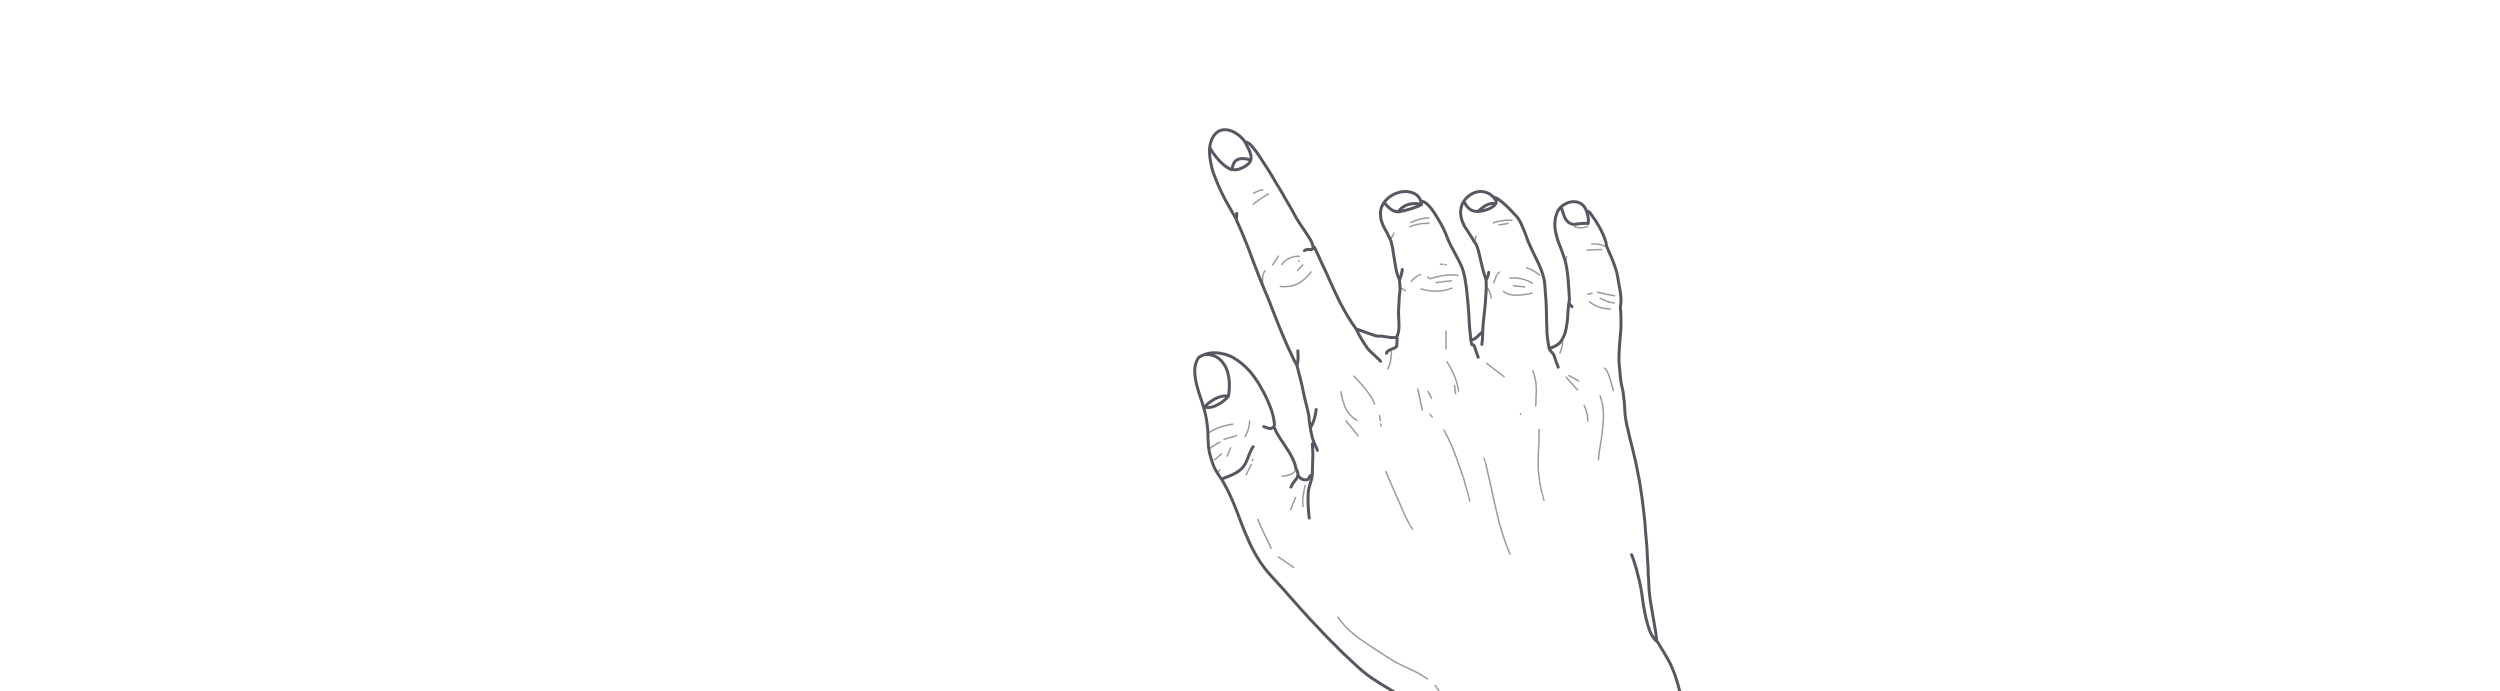
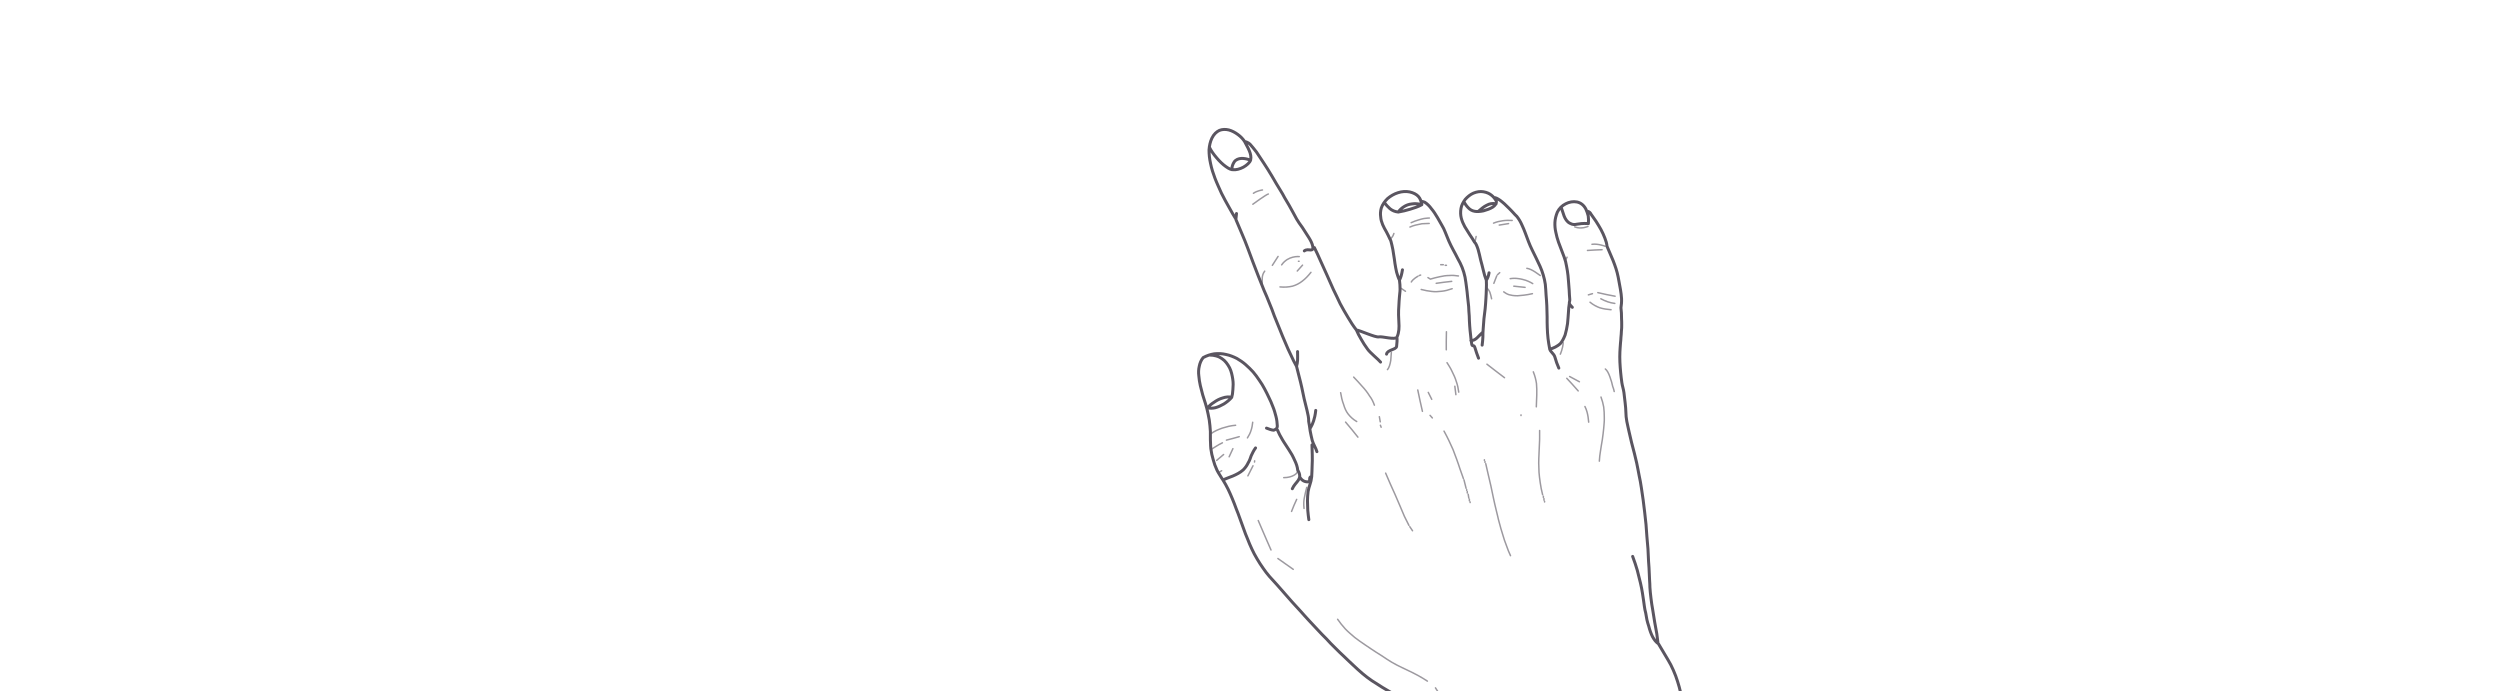
<svg xmlns="http://www.w3.org/2000/svg" viewBox="-400 -20 1666 460" data-side="right">
-   <path class="hand-creases" d="M552.3 125.2 C552.3 125.2 551.0 125.2 548.9 125.5 C547.8 125.7 546.5 125.9 545.0 126.4 C543.6 126.8 542.0 127.5 540.2 128.3 M552.3 128.8 C552.3 128.8 550.2 128.8 547.5 129.0 C544.9 129.4 541.7 130.1 539.5 131.1 M607.5 126.8 C605.3 126.7 603.3 126.7 601.3 127.0 C599.3 127.3 597.4 127.7 595.2 128.5 M605.1 128.9 L598.9 129.9 M583.6 137.5 L582.9 140.6 M441.4 106.5 C441.4 106.5 438.1 107.0 435.5 108.8 M669.3 144.0 C669.3 144.0 668.3 143.5 666.7 143.1 C665.2 142.7 662.9 142.4 660.7 142.6 M445.3 109.3 C444.7 109.4 442.1 111.1 439.7 112.7 C437.3 114.5 435.1 116.1 435.1 116.1 M667.4 146.3 L662.6 146.4 L657.7 146.7 M644.1 151.1 L643.1 153.1 M561.6 156.1 L559.9 156.1 M563.8 156.5 L562.9 156.5 M626.0 163.3 C626.0 163.3 624.7 162.3 622.8 161.0 C621.0 159.9 618.8 158.7 617.2 158.6 M546.6 163.0 L545.7 163.3 M571.7 163.6 C569.7 163.2 567.7 163.1 565.6 163.3 C563.6 163.3 561.4 163.6 559.4 164.1 C557.3 164.5 555.2 165.1 553.1 165.7 M544.8 163.8 C544.8 163.8 541.7 165.5 540.5 167.6 M599.2 161.4 L597.8 162.8 M567.2 167.1 L562.0 167.7 L557.0 168.4 M551.5 164.7 L553.1 165.7 M597.3 163.6 L595.4 168.4 M621.1 168.7 C621.1 168.7 619.3 167.5 616.5 166.5 C615.2 166.1 613.5 165.6 611.7 165.4 C609.9 165.1 608.1 165.1 606.2 165.4 M567.5 172.0 C565.0 173.0 562.7 173.6 560.4 173.8 C558.2 174.1 556.1 174.1 553.9 173.9 C551.6 173.7 549.4 173.2 547.0 172.6 M536.6 173.8 L533.7 171.9 M616.0 171.2 L608.5 170.4 M451.9 150.7 L448.1 156.6 M465.9 150.8 C465.9 150.8 464.0 150.6 461.7 151.2 C460.4 151.5 459.2 152.0 457.9 152.8 C456.5 153.6 455.4 154.7 454.3 156.3 M593.8 178.7 C593.4 177.0 593.1 175.6 592.7 174.5 C592.3 173.5 591.7 172.6 591.0 171.7 M676.0 177.1 L670.2 176.0 L664.5 174.7 M661.0 175.4 L658.2 176.1 M601.9 174.2 C602.9 174.9 603.9 175.6 605.4 176.0 C606.7 176.5 608.6 176.8 611.0 176.7 C612.3 176.7 613.6 176.6 615.3 176.4 C616.9 176.2 618.8 175.8 620.9 175.4 M465.8 153.9 L465.4 153.9 M468.1 156.5 L464.7 160.3 M666.5 178.8 C668.0 179.6 669.4 180.3 670.9 180.8 C672.4 181.3 674.0 181.7 675.7 181.9 M443.0 160.4 C440.8 163.3 441.5 166.5 441.4 169.1 M473.7 161.2 C471.9 163.5 470.0 165.5 468.1 167.0 C466.0 168.6 463.9 169.7 461.4 170.4 C458.9 171.0 456.2 171.2 453.2 170.9 M659.3 181.1 C661.5 182.9 663.6 184.0 665.8 184.7 C668.0 185.5 670.5 185.8 673.2 186.0 M563.7 200.6 L563.6 206.6 L563.7 212.6 M641.4 207.9 C641.1 211.8 639.5 215.4 639.5 215.4 M564.2 221.1 C565.2 222.8 566.5 224.6 567.5 226.8 C568.6 229.0 569.6 231.3 570.4 233.7 C571.1 235.9 571.7 238.3 572.0 240.7 M590.7 222.1 L596.5 226.6 L602.3 231.0 M669.3 225.3 C670.5 226.2 671.5 228.2 672.3 230.4 C673.1 232.7 673.7 235.1 674.2 236.9 C674.9 238.8 675.1 240.3 675.1 240.3 M621.5 227.1 C622.6 229.9 623.1 232.4 623.5 234.9 C623.8 237.4 623.9 239.9 623.7 242.4 C623.6 245.0 623.6 247.6 623.4 250.4 M645.5 230.3 L652.0 233.8 M643.7 231.4 L647.4 235.5 L651.2 239.8 M502.3 230.7 C504.2 232.7 506.1 234.7 507.9 236.8 C509.7 238.8 511.4 241.0 512.8 243.3 C514.3 245.1 515.3 247.1 516.0 249.3 M569.3 236.8 L570.0 242.3 M544.8 239.2 L546.3 246.3 L547.9 253.3 M493.6 241.1 C494.0 243.6 494.6 246.4 495.6 249.0 C496.3 251.3 497.2 253.3 498.6 255.2 C500.1 257.1 501.9 258.8 504.3 260.1 M551.7 240.9 L554.0 245.4 M666.3 243.9 C667.1 246.0 667.7 248.3 668.1 250.5 C668.4 252.7 668.6 255.1 668.5 257.5 C668.6 259.9 668.3 262.4 668.1 264.7 C667.9 267.2 667.5 269.7 667.2 272.1 C666.8 274.6 666.4 277.0 666.0 279.4 C665.7 281.8 665.3 284.1 665.2 286.4 M655.7 250.2 C656.9 252.5 657.5 255.1 657.8 257.1 C658.1 259.1 658.2 260.6 658.2 260.6 M432.8 260.6 C432.7 262.4 432.4 264.2 431.9 265.9 C431.4 267.7 430.7 269.3 429.7 271.0 M613.3 255.7 L613.3 256.2 M552.9 256.1 L554.4 257.8 M421.5 262.7 C420.0 262.9 418.5 263.1 417.0 263.5 C415.5 263.9 414.1 264.3 412.8 264.8 C410.0 265.8 407.5 267.0 405.7 268.3 M519.3 256.9 L519.9 260.4 M497.0 260.5 L501.1 265.5 L505.1 270.5 M520.0 262.6 L520.5 263.9 M424.1 270.3 L419.9 271.6 L415.7 272.8 M625.6 266.1 C625.6 267.7 625.6 269.0 625.6 270.5 C625.6 271.8 625.6 273.2 625.5 274.4 C625.4 276.9 625.4 279.2 625.2 281.4 C625.1 283.6 625.0 285.6 625.0 287.7 C625.0 289.8 625.1 291.7 625.2 293.9 C625.4 296.0 625.6 298.3 626.0 300.7 C626.4 303.2 626.9 305.8 627.6 308.7 M562.2 266.5 C563.3 268.5 564.4 270.6 565.4 272.7 C566.3 274.6 567.3 276.7 568.2 278.8 C568.9 280.9 569.8 283.1 570.6 285.2 C571.4 287.3 572.0 289.4 572.8 291.5 C573.6 293.7 574.2 295.9 575.0 298.0 M413.0 274.6 C411.4 275.4 410.0 276.3 408.8 277.0 C407.6 277.9 406.5 278.6 405.4 279.4 M420.1 278.4 L417.8 283.9 M414.1 282.4 L409.5 286.3 M589.0 285.5 L589.0 285.9 M589.4 286.7 L589.4 287.3 M434.8 286.2 L434.7 287.0 M589.9 288.1 C590.4 290.3 591.0 292.7 591.5 295.1 C592.1 297.6 592.6 300.1 593.3 302.8 C593.8 305.4 594.4 308.1 595.0 310.8 C595.2 312.2 595.6 313.5 595.9 314.9 C596.2 316.3 596.5 317.7 596.9 319.1 C597.2 320.4 597.5 321.8 597.8 323.1 C598.2 324.6 598.5 325.8 598.8 327.2 C599.6 329.9 600.3 332.6 601.1 335.1 C601.9 337.7 602.7 340.2 603.6 342.5 C604.5 344.9 605.3 347.1 606.3 349.2 M433.8 289.6 L430.5 296.4 M413.0 293.3 L410.9 294.6 M575.4 298.8 L576.9 304.5 M523.5 294.3 L526.6 301.5 L529.7 308.6 L532.9 315.8 L536.0 323.0 L539.0 329.0 M577.2 305.3 L577.2 305.8 M577.7 306.6 L577.7 307.5 M578.2 308.4 L578.6 310.9 M579.1 311.8 L579.1 312.7 M579.5 313.5 L579.5 313.9 M628.1 309.7 L628.1 310.5 M628.5 311.3 L628.5 312.3 M438.1 326.2 L441.0 332.6 L444.0 338.9 L447.1 345.4 M628.9 313.1 L628.9 313.5 M539.5 329.9 L541.3 332.6 M451.8 351.1 L457.0 354.6 L462.1 358.1 M491.7 391.3 C493.1 393.6 494.9 395.6 496.7 397.7 C498.6 399.6 500.8 401.5 503.0 403.3 C505.1 405.1 507.5 406.7 509.9 408.3 C512.3 410.0 514.7 411.6 517.1 413.1 C519.5 414.6 521.9 416.2 524.2 417.7 C526.3 419.1 528.5 420.4 530.7 421.6 C533.0 422.8 535.4 423.9 537.7 425.0 C540.1 426.1 542.4 427.2 544.7 428.4 C546.9 429.6 549.1 430.9 551.2 432.4 M556.5 436.8 L560.6 443.2 L564.6 449.7 L568.7 456.1 M527.3 214.4 C527.2 215.2 527.1 217.4 526.8 219.6 C526.4 222.0 525.8 224.4 524.7 225.7 M469.7 303.5 C469.1 306.4 468.7 308.4 468.4 310.5 C468.0 312.6 468.0 314.7 468.4 317.5 M463.3 311.6 L461.6 315.7 L460.1 319.7 M463.5 292.1 C463.7 293.2 462.9 294.5 461.3 295.5 C459.7 296.4 457.3 297.2 454.4 297.2 M528.9 135.5 C528.1 137.9 527.3 137.9 526.5 139.4 M658.0 130.8 C658.0 130.8 656.9 131.3 655.3 131.6 C653.6 131.9 651.5 132.0 649.3 131.1" fill="none" stroke="#5a5560" stroke-opacity="0.6" stroke-width="1" stroke-linecap="round" stroke-linejoin="round" />
-   <path class="hand-lines" d="M547.3 116.3 C545.1 117.6 542.4 118.5 539.7 119.3 C537.0 120.1 534.3 120.8 531.8 121.2 C532.6 119.9 533.8 118.7 535.4 117.7 C536.9 116.7 538.7 116.1 540.8 115.8 C542.7 115.6 545.0 115.6 547.3 116.3 C547.0 114.1 546.3 112.3 545.0 110.8 C543.8 109.5 541.9 108.4 539.3 107.9 C536.8 107.4 534.1 107.6 531.6 108.4 C529.0 109.2 526.7 110.5 524.7 112.3 C522.8 114.1 521.2 116.2 520.5 118.5 C519.9 120.6 519.8 122.6 520.1 124.5 C520.2 126.2 520.7 127.9 521.4 129.6 C522.1 131.2 523.0 132.8 523.9 134.4 C524.7 136.0 525.6 137.6 526.3 139.2 C526.6 139.6 527.2 141.4 527.6 143.3 C528.1 145.2 528.4 147.2 528.6 149.3 C529.0 151.2 529.3 153.3 529.6 155.3 C529.9 157.3 530.3 159.3 530.7 161.2 C531.2 163.1 531.8 164.8 532.6 166.4 C533.5 164.4 534.0 163.0 534.5 159.6 M585.1 218.1 C584.2 215.9 583.4 213.5 582.7 211.2 C582.0 208.7 581.1 210.9 580.6 209.0 C580.3 206.9 579.9 204.9 579.8 202.8 C579.5 200.8 579.4 198.7 579.2 196.6 C579.1 194.5 578.9 192.4 578.9 190.2 C578.7 188.1 578.6 186.0 578.4 183.8 C578.3 181.7 578.0 179.6 577.8 177.5 C577.6 175.3 577.4 173.2 577.1 171.1 C576.8 169.1 576.5 166.8 576.0 164.4 C575.6 162.1 575.0 160.0 574.2 158.0 C573.3 156.0 572.4 154.0 571.3 152.1 C570.3 150.1 569.2 148.2 568.2 146.2 C567.1 144.3 566.1 142.4 565.3 140.4 C564.3 138.1 563.6 136.1 562.9 134.5 C562.3 132.9 561.5 131.5 560.7 130.0 C559.9 128.5 559.0 127.1 557.8 125.0 C557.1 123.8 556.5 122.8 555.8 121.8 C555.2 120.8 554.4 119.9 553.8 119.0 C552.4 117.2 550.9 115.7 549.3 114.7 C548.6 114.3 546.8 114.0 546.8 114.0 M597.0 113.8 C596.1 112.3 595.1 111.0 593.7 110.0 C592.4 109.0 590.8 108.2 588.6 107.8 C586.3 107.3 584.0 107.8 581.8 108.7 C579.8 109.6 577.9 111.1 576.4 112.9 C574.9 114.7 573.9 116.8 573.6 118.9 C573.2 121.2 573.3 123.2 573.8 125.3 C574.2 127.2 575.1 129.0 576.0 130.9 C577.1 132.7 578.3 134.4 579.4 136.1 C580.6 137.9 581.6 139.6 582.6 141.4 C583.3 141.7 584.2 143.8 584.9 146.0 C585.5 148.2 586.1 150.6 586.6 153.0 C587.2 155.3 587.7 157.7 588.3 160.0 C588.9 162.3 589.6 164.4 590.3 166.4 C591.1 165.1 591.8 163.9 592.1 161.5 M522.5 115.1 C523.6 116.4 524.8 117.8 526.3 119.0 C527.7 120.2 529.5 121.0 531.8 121.2 M469.3 147.0 C470.7 145.9 472.3 146.3 473.5 146.3 C474.6 146.3 475.3 146.0 474.9 143.9 C474.6 142.3 473.7 140.3 472.3 138.2 C470.9 136.0 469.4 133.6 467.9 131.5 C466.4 129.4 465.1 127.3 464.2 125.8 C463.3 124.3 462.5 122.9 461.7 121.3 C460.9 119.8 460.0 118.3 459.1 116.7 C458.2 115.1 457.2 113.5 456.2 111.8 C455.4 110.1 454.4 108.5 453.4 106.9 C452.5 105.2 451.5 103.8 450.6 102.3 C449.7 100.7 448.8 99.1 447.8 97.5 C446.0 94.4 444.1 91.4 442.3 88.8 C440.6 86.0 438.8 83.5 437.4 81.4 C435.9 79.4 434.5 77.7 433.3 76.4 C431.7 74.7 429.6 74.5 429.6 74.5 C428.5 72.8 427.0 71.2 425.1 69.8 C423.3 68.5 421.3 67.3 419.1 66.8 C417.0 66.3 414.8 66.3 412.8 67.1 C410.9 68.0 409.1 69.6 407.8 72.3 C406.7 74.6 406.1 77.3 406.0 80.0 C406.0 82.9 406.3 85.9 407.0 89.0 C407.3 90.7 407.7 92.3 408.2 94.1 C408.8 95.7 409.4 97.3 410.0 98.9 C410.7 100.6 411.3 102.3 412.1 104.0 C412.8 105.6 413.6 107.2 414.3 108.8 C415.9 112.0 417.5 115.1 419.2 117.9 C420.8 120.8 422.5 123.7 423.9 126.0 L424.2 122.2 M638.4 224.7 C637.4 222.3 636.5 219.9 635.8 217.4 C635.1 215.0 632.7 214.1 632.3 211.8 C631.9 209.5 631.5 207.3 631.2 205.0 C630.9 202.6 630.8 200.3 630.8 197.9 C630.7 195.5 630.6 193.1 630.6 190.7 C630.5 188.2 630.5 185.8 630.4 183.4 C630.4 181.0 630.1 178.6 629.9 176.3 C629.8 173.9 629.6 171.5 629.4 169.2 C629.2 167.0 628.7 164.9 628.1 162.9 C627.6 161.0 626.8 159.1 626.0 157.3 C625.2 155.4 624.3 153.6 623.4 151.8 C622.5 149.9 621.6 148.1 620.8 146.3 C619.9 144.5 619.1 142.6 618.3 140.8 C617.6 139.0 617.0 137.1 616.3 135.3 C615.5 133.5 614.9 131.6 614.0 129.8 C613.1 127.7 611.9 125.7 610.6 124.1 C609.8 123.4 609.0 122.5 608.1 121.5 C607.2 120.6 606.3 119.5 605.3 118.6 C604.4 117.6 603.3 116.6 602.3 115.8 C601.4 115.0 600.4 114.1 599.5 113.5 C597.8 112.2 596.4 111.4 595.6 111.8 M575.6 114.5 C576.3 115.8 577.2 117.2 578.3 118.3 C579.4 119.5 580.8 120.4 582.6 120.7 C584.1 121.1 586.3 120.9 588.5 120.4 C590.7 119.9 593.0 119.0 594.6 117.9 C596.3 116.8 597.4 115.4 597.0 113.8 M640.3 117.9 C641.0 119.6 641.5 121.7 642.3 123.8 C643.0 125.8 644.2 127.7 646.1 128.7 C648.1 129.8 649.3 129.6 650.8 129.3 C652.4 129.1 654.4 128.7 658.4 128.9 C658.6 127.2 658.5 125.5 658.2 123.9 C657.9 122.3 657.3 120.8 656.7 119.3 C655.3 116.6 653.2 115.1 650.8 114.6 C648.3 114.1 645.6 114.5 643.3 115.8 C641.0 116.9 638.9 118.8 637.8 121.3 C636.9 123.6 636.3 125.8 636.2 128.0 C636.0 130.3 636.2 132.5 636.7 134.7 C637.1 136.8 637.8 139.1 638.5 141.3 C639.4 143.4 640.2 145.6 641.0 147.8 C641.8 149.9 642.5 152.1 643.1 154.0 C643.6 156.0 644.0 158.1 644.3 160.2 C644.6 162.3 644.9 164.4 645.0 166.6 C645.2 168.7 645.3 170.9 645.5 172.9 C645.6 175.0 645.7 177.2 645.9 179.2 C645.9 181.3 644.4 181.3 647.6 184.4 M596.8 115.7 C594.3 115.3 592.4 115.7 590.6 116.7 C588.7 117.6 587.0 119.2 585.0 120.8 M429.6 74.5 C430.4 76.3 431.7 78.3 432.6 80.5 C433.5 82.6 434.1 84.7 433.5 86.7 C433.1 88.4 431.1 90.2 428.7 91.4 C426.4 92.7 423.8 93.4 422.0 93.1 C420.0 92.8 422.4 87.7 423.6 87.0 C425.2 85.8 426.9 85.6 428.7 85.7 C430.4 85.8 432.0 86.2 433.5 86.7 M406.1 78.1 C407.3 80.6 409.1 83.0 410.9 85.2 C412.9 87.6 415.1 89.7 417.1 91.1 C419.1 92.5 420.9 93.3 422.0 93.1 M657.2 120.5 C659.2 121.0 659.7 122.0 660.0 122.4 C661.1 124.0 662.3 125.7 663.5 127.4 C664.5 129.2 665.7 131.0 666.7 132.9 C667.6 134.8 668.6 136.7 669.2 138.6 C670.0 140.4 670.5 142.3 670.6 144.0 C671.7 146.4 672.7 148.7 673.5 150.7 C674.4 152.7 675.1 154.5 675.7 156.3 C676.4 158.1 676.9 159.8 677.4 161.6 C677.8 163.4 678.2 165.3 678.5 167.4 C678.8 169.1 679.2 171.0 679.5 172.9 C679.8 174.7 680.1 176.7 680.2 178.7 C680.3 180.9 680.1 183.0 679.8 184.8 C680.1 186.9 680.2 189.4 680.2 192.1 C680.3 193.4 680.2 194.8 680.2 196.2 C680.2 197.5 680.2 198.9 680.1 200.3 C679.9 201.7 679.9 203.0 679.7 204.4 C679.7 205.6 679.6 206.9 679.4 208.0 C679.3 210.4 679.0 212.5 679.0 214.0 C678.9 216.3 678.9 218.5 678.9 220.8 C679.1 223.1 679.2 225.4 679.5 227.7 C679.6 229.9 679.9 232.1 680.2 234.4 C680.5 236.6 681.2 238.7 681.6 241.0 C681.9 243.4 682.1 245.6 682.4 247.8 C682.6 250.0 682.8 252.1 682.8 254.2 C682.9 255.9 683.1 257.9 683.5 260.0 C683.9 262.2 684.3 264.5 685.0 266.9 C685.5 269.3 686.0 271.8 686.7 274.2 C687.3 276.7 688.0 279.1 688.5 281.4 C689.0 283.6 689.5 285.8 690.0 287.7 C690.3 289.0 690.6 290.4 690.8 291.7 C691.1 293.1 691.4 294.6 691.6 295.9 C692.2 298.6 692.7 301.3 693.1 304.0 C693.5 306.8 693.9 309.5 694.3 312.2 C694.6 314.9 695.0 317.6 695.3 320.3 C695.6 323.0 695.9 325.7 696.2 328.4 C696.3 331.1 696.6 333.9 696.8 336.6 C697.1 339.3 697.3 342.0 697.5 344.7 C697.6 347.5 697.8 350.2 697.9 352.9 C698.0 354.3 698.1 355.7 698.2 357.1 C698.3 358.5 698.3 360.0 698.3 361.4 C698.4 362.8 698.5 364.2 698.6 365.7 C698.7 367.2 698.8 368.7 698.8 370.1 C698.8 372.3 699.1 374.7 699.4 377.3 C699.7 379.9 700.1 382.6 700.6 385.3 C701.1 388.0 701.6 390.7 702.0 393.3 C702.5 396.1 702.9 398.6 703.3 401.0 C703.6 403.3 703.9 405.5 704.1 407.4 C702.8 406.5 701.7 405.0 700.6 403.0 C699.5 401.0 698.7 398.6 697.9 395.8 C697.5 394.5 697.2 393.1 696.8 391.6 C696.5 390.2 696.3 388.7 695.9 387.2 C695.6 385.6 695.3 384.2 695.1 382.7 C694.9 381.3 694.7 379.8 694.5 378.4 C694.3 377.3 694.1 375.7 693.8 373.8 C693.5 371.9 693.1 369.8 692.5 367.3 C691.9 364.8 691.2 361.9 690.4 358.9 C690.0 357.4 689.5 356.0 689.0 354.4 C688.5 352.9 688.0 351.3 687.3 349.6 M423.9 126.5 C425.3 129.5 426.6 132.5 427.9 135.6 C429.2 138.7 430.4 141.8 431.7 144.9 C432.9 148.1 434.1 151.3 435.2 154.3 C436.4 157.5 437.7 160.7 438.9 163.9 C440.1 167.0 441.5 170.3 442.7 173.3 C443.9 175.9 445.0 178.6 446.1 181.4 C447.2 184.2 448.4 187.2 449.5 190.2 C450.7 193.1 451.9 196.2 453.1 199.2 C454.4 202.2 455.6 205.1 456.8 208.0 C458.1 210.9 459.3 213.6 460.6 216.2 C461.7 218.8 463.0 221.4 464.3 223.6 C464.7 222.3 464.9 221.1 465.0 219.6 C465.0 218.1 465.1 216.3 464.9 213.8 M532.6 166.4 C532.8 168.4 532.9 170.5 533.0 172.5 C533.0 174.5 532.7 175.3 532.5 177.3 C532.4 179.3 532.3 181.3 532.2 183.3 C532.0 185.3 532.0 187.3 532.0 189.5 C532.0 190.9 532.1 192.5 532.2 194.2 C532.3 195.9 532.4 197.7 532.2 199.4 C532.0 201.0 531.7 202.7 530.9 204.2 C529.8 206.3 520.9 203.5 519.0 204.0 C516.9 204.6 506.2 199.6 503.9 199.4 C504.7 201.3 505.8 203.5 507.1 205.6 C508.3 207.7 509.8 209.9 511.3 212.1 C512.9 214.3 518.8 219.1 520.0 220.8 M590.3 166.4 C590.5 168.5 590.4 170.6 590.4 172.4 C590.3 174.5 590.3 176.6 590.0 178.8 C589.9 181.0 589.8 183.1 589.5 185.4 C589.3 187.6 589.1 189.8 588.8 192.0 C588.5 194.3 588.3 196.5 588.2 198.7 C588.1 200.6 588.0 202.3 588.0 204.0 C588.0 205.7 587.8 207.4 587.5 209.5 M475.9 144.7 C477.3 147.5 478.6 150.3 479.9 153.4 C481.4 156.4 482.8 159.6 484.3 162.8 C485.7 166.0 487.1 169.2 488.6 172.4 C490.1 175.6 491.7 178.8 493.2 182.0 C494.8 185.1 496.6 188.1 498.3 191.1 C500.1 194.0 501.9 196.8 503.9 199.4 M645.5 182.0 C645.2 183.6 645.1 185.5 644.9 187.9 C644.8 190.2 644.6 192.7 644.3 195.2 C643.9 197.8 643.5 200.3 642.7 202.7 C641.8 204.9 640.8 206.9 639.4 208.5 C637.8 210.0 634.7 211.8 632.3 212.1 M587.9 201.1 C585.1 203.4 583.2 206.7 580.0 206.4 M530.9 204.2 C531.1 205.8 531.0 207.9 530.8 210.3 C530.5 212.6 524.5 212.5 524.0 215.4 M442.2 264.3 C443.7 264.9 445.4 265.6 446.9 265.6 C447.8 265.1 449.3 264.9 449.3 262.7 C449.1 260.8 448.8 258.6 448.2 256.3 C447.6 254.1 446.9 251.9 445.9 249.7 C445.1 247.6 444.1 245.6 443.3 243.8 C442.3 241.9 441.4 240.0 440.2 238.1 C439.2 236.1 437.9 234.1 436.6 232.3 C435.3 230.4 433.9 228.6 432.4 226.9 C430.9 225.2 429.1 223.6 427.3 222.1 C425.5 220.6 423.4 219.2 421.4 218.1 C419.1 216.9 416.6 216.0 414.0 215.6 C411.5 215.0 408.8 215.0 406.3 215.3 C403.8 215.7 401.4 216.6 399.0 218.0 M403.0 216.2 C404.8 216.1 406.3 216.3 407.7 216.7 C409.2 217.1 410.4 217.7 411.5 218.4 C413.7 219.8 415.3 222.0 416.7 224.4 C417.9 226.8 418.5 229.3 418.9 231.8 C419.3 234.3 419.3 236.7 419.2 238.9 C419.1 241.0 418.9 242.9 418.6 244.1 M399.0 218.0 C397.7 219.7 396.9 221.7 396.5 223.7 C396.1 225.7 396.1 227.9 396.3 230.1 C396.6 232.4 397.0 234.6 397.5 236.6 C398.0 238.7 398.7 240.8 399.3 242.8 C399.9 244.7 400.6 246.7 401.2 248.5 C401.9 250.6 402.6 253.1 403.2 255.6 C403.8 258.1 404.2 260.7 404.5 263.3 C404.9 265.8 405.0 268.4 405.0 270.8 C405.0 272.1 405.0 273.5 405.2 274.8 C405.2 276.1 405.3 277.4 405.5 278.7 C405.8 281.2 406.5 283.7 407.2 286.0 C407.9 288.3 408.7 290.6 409.8 292.8 C410.4 293.9 411.1 295.0 411.8 296.1 C412.5 297.2 413.3 298.4 414.1 299.4 C415.9 298.4 418.2 297.7 420.5 296.7 C422.8 295.6 425.3 294.4 427.3 292.4 C428.9 290.8 429.9 289.2 430.5 287.7 C431.3 286.2 431.8 284.6 432.4 283.0 C433.1 281.3 433.8 279.6 435.1 277.7 M464.3 223.6 C464.9 226.0 465.5 228.4 466.1 230.6 C466.7 233.0 467.3 235.2 467.8 237.6 C468.3 240.1 468.9 242.6 469.4 245.2 C470.0 247.7 470.6 250.2 471.3 252.8 C471.9 255.3 472.5 257.9 472.4 260.0 C472.8 262.1 473.1 264.2 473.4 266.4 C473.9 268.6 474.2 270.8 474.9 272.8 C475.7 275.7 477.1 277.4 477.9 280.1 M418.6 244.1 C416.6 243.6 414.5 243.9 412.5 244.6 C410.5 245.3 408.6 246.3 406.8 247.6 C405.1 248.7 403.7 250.1 402.7 251.3 C404.2 251.7 406.0 251.6 407.8 251.2 C409.7 250.7 411.6 249.7 413.4 248.6 C415.4 247.3 417.1 245.8 418.6 244.1 M477.1 252.9 C476.8 255.9 476.2 258.1 475.7 259.7 C475.2 261.3 474.6 262.7 473.7 264.3 M449.5 265.5 C450.3 267.6 451.5 269.7 452.9 271.9 C453.6 273.0 454.3 274.0 455.1 275.2 C455.8 276.3 456.6 277.4 457.3 278.6 C458.1 279.6 458.8 280.8 459.5 282.0 C460.2 283.1 460.7 284.2 461.3 285.4 C462.4 287.6 463.3 289.9 463.5 292.1 M474.6 275.7 C474.7 278.0 474.8 280.3 474.9 282.6 C474.9 284.9 474.8 287.2 474.7 289.6 C474.7 292.0 474.5 294.3 474.5 296.7 C474.3 298.7 473.8 300.3 473.3 301.7 C472.9 303.3 472.3 304.8 472.0 306.6 C471.8 308.5 471.6 310.6 471.7 312.7 C471.7 314.8 471.7 317.0 471.9 319.1 C472.0 321.1 472.2 323.2 472.5 325.2 M463.5 292.1 C465.5 295.1 465.1 297.1 464.1 298.8 C463.0 300.5 461.2 302.1 460.3 304.6 M414.1 299.4 C415.3 301.4 416.4 303.4 417.5 305.5 C418.6 307.5 419.5 309.6 420.5 311.8 C421.5 314.0 422.4 316.1 423.3 318.4 C424.1 320.6 425.0 322.9 425.9 325.1 C426.7 327.4 427.6 329.6 428.5 331.9 C429.4 334.1 430.3 336.4 431.3 338.5 C432.2 340.7 433.2 342.8 434.3 345.0 C435.4 347.1 436.6 349.3 437.9 351.5 C439.2 353.7 440.6 355.7 442.0 357.6 C443.3 359.5 444.8 361.2 446.4 363.0 C448.1 364.8 449.7 366.7 451.4 368.5 C453.2 370.4 454.8 372.3 456.5 374.1 C458.2 376.0 459.8 378.0 461.6 379.9 C463.3 381.9 465.1 383.9 467.0 386.0 C468.9 388.0 470.8 390.1 472.6 392.2 C474.6 394.2 476.5 396.3 478.3 398.2 C480.3 400.3 482.2 402.4 484.1 404.3 C486.1 406.4 488.0 408.3 490.1 410.3 C491.9 412.3 494.0 414.2 495.9 416.1 C497.9 418.0 500.0 419.9 501.9 421.7 C504.0 423.7 506.0 425.5 508.0 427.2 C510.1 429.0 512.2 430.5 514.3 432.0 C516.6 433.5 518.9 435.0 521.2 436.4 C523.6 437.8 525.9 439.2 528.2 440.6 C530.5 442.0 532.8 443.5 535.0 445.1 C537.2 446.6 539.2 448.3 541.1 450.1 C543.0 451.8 544.8 453.8 546.3 455.9 C547.8 458.0 549.2 460.2 550.6 462.4 C552.0 464.6 553.3 466.9 554.6 469.1 C556.0 471.4 557.1 473.6 558.3 476.0 C559.5 478.3 560.6 480.7 561.8 483.1 C562.9 485.5 563.9 487.8 565.0 490.3 C565.9 492.7 566.9 495.0 567.9 497.4 C568.9 499.9 569.9 502.3 570.7 504.8 C571.7 507.2 572.6 509.7 573.4 512.1 C574.3 514.5 575.3 517.1 576.3 519.8 C577.2 522.5 578.2 525.2 579.1 527.7 C580.0 530.2 580.8 532.4 581.4 534.2 M474.0 296.7 C472.3 296.8 472.6 299.7 470.6 299.8 C468.5 299.9 466.5 299.2 464.9 296.6 M704.6 407.8 C706.0 410.2 707.4 412.4 708.7 414.6 C710.1 416.9 711.4 419.1 712.7 421.5 C713.8 423.9 714.9 426.3 715.9 429.0 C716.8 431.4 717.5 433.8 718.2 436.2 C718.8 438.7 719.5 441.0 720.0 443.5 C720.6 445.9 721.2 448.4 721.9 450.9 C722.5 453.3 723.2 455.8 724.0 458.2 C724.9 460.5 725.8 462.9 726.6 465.2 C727.6 467.6 728.6 469.8 729.6 472.2 C730.6 474.5 731.6 476.8 732.6 479.1 C733.7 481.5 734.8 483.7 735.9 486.0 C737.0 488.3 738.2 490.5 739.2 492.8 C740.3 495.0 741.5 497.2 742.6 499.5 C743.5 501.3 744.6 503.5 745.8 505.9 C746.4 507.2 747.1 508.4 747.7 509.7 C748.4 511.0 749.0 512.4 749.7 513.7 C750.3 515.0 751.0 516.3 751.6 517.8 C752.4 519.1 753.0 520.4 753.7 521.7 C755.0 524.3 756.2 526.7 757.2 528.8 C758.3 531.0 759.1 532.9 759.8 534.2" fill="none" stroke="#5a5560" stroke-width="2" stroke-linecap="round" stroke-linejoin="round" data-source="rows" />
+   <path class="hand-creases" d="M552.5 125.3 C552.5 125.3 551.1 125.3 549.0 125.6 C548.0 125.8 546.7 126.1 545.2 126.6 C543.8 127.0 542.1 127.6 540.4 128.4 M552.4 128.9 C552.4 128.9 550.3 129.0 547.6 129.1 C545.0 129.6 541.8 130.2 539.6 131.3 M607.7 126.9 C605.5 126.8 603.5 126.8 601.5 127.1 C599.4 127.4 597.5 127.8 595.3 128.7 M605.3 129.0 L599.1 130.0 M583.7 137.6 L583.0 140.8 M441.3 106.6 C441.3 106.6 437.9 107.0 435.3 108.8 M669.6 144.1 C669.6 144.1 668.6 143.6 667.0 143.3 C665.4 142.9 663.1 142.5 660.9 142.8 M445.2 109.3 C444.5 109.4 441.9 111.2 439.5 112.8 C437.1 114.5 434.9 116.1 434.9 116.1 M667.6 146.4 L662.8 146.6 L657.9 146.9 M644.3 151.4 L643.3 153.3 M561.8 156.4 L560.1 156.4 M563.9 156.8 L563.1 156.8 M626.4 163.6 C626.4 163.6 625.0 162.6 623.1 161.3 C621.3 160.1 619.1 159.0 617.5 158.8 M546.7 163.3 L545.8 163.6 M571.9 163.9 C569.9 163.6 567.9 163.4 565.8 163.6 C563.8 163.6 561.6 163.9 559.5 164.4 C557.4 164.8 555.3 165.4 553.2 166.0 M544.9 164.1 C544.9 164.1 541.7 165.8 540.5 167.9 M599.4 161.7 L597.9 163.1 M567.4 167.5 L562.2 168.1 L557.1 168.8 M551.6 165.0 L553.2 166.0 M597.4 163.9 L595.5 168.8 M621.4 169.0 C621.4 169.0 619.6 167.8 616.8 166.8 C615.4 166.4 613.8 165.9 612.0 165.7 C610.2 165.4 608.3 165.4 606.4 165.7 M567.7 172.4 C565.1 173.3 562.9 173.9 560.6 174.1 C558.4 174.4 556.2 174.5 554.0 174.2 C551.8 174.0 549.5 173.5 547.1 172.9 M536.6 174.1 L533.8 172.2 M616.3 171.5 L608.8 170.7 M451.7 150.9 L447.9 156.8 M465.8 151.0 C465.8 151.0 463.9 150.8 461.5 151.4 C460.3 151.7 459.0 152.2 457.7 153.0 C456.4 153.9 455.2 154.9 454.1 156.5 M594.0 179.1 C593.6 177.3 593.3 176.0 592.9 174.9 C592.5 173.8 591.9 173.0 591.1 172.1 M676.3 177.4 L670.6 176.3 L664.8 175.0 M661.2 175.7 L658.5 176.5 M602.1 174.5 C603.1 175.2 604.1 175.9 605.6 176.4 C607.0 176.8 608.8 177.1 611.3 177.1 C612.6 177.0 613.9 176.9 615.5 176.7 C617.2 176.5 619.1 176.2 621.2 175.7 M465.7 154.1 L465.3 154.1 M468.0 156.7 L464.5 160.6 M666.8 179.1 C668.3 179.9 669.8 180.6 671.3 181.1 C672.8 181.6 674.4 182.0 676.1 182.2 M442.8 160.7 C440.5 163.6 441.3 166.8 441.1 169.4 M473.6 161.5 C471.8 163.8 469.9 165.8 467.9 167.3 C465.9 168.9 463.7 170.0 461.3 170.7 C458.7 171.3 456.0 171.5 453.0 171.2 M659.6 181.4 C661.8 183.2 663.9 184.3 666.1 185.1 C668.4 185.8 670.8 186.2 673.6 186.4 M563.9 201.1 L563.8 207.1 L563.8 213.1 M641.7 208.4 C641.5 212.3 639.8 216.0 639.8 216.0 M564.3 221.7 C565.3 223.3 566.6 225.2 567.6 227.4 C568.7 229.6 569.8 231.9 570.5 234.3 C571.3 236.5 571.8 238.9 572.1 241.3 M590.9 222.7 L596.7 227.2 L602.6 231.7 M669.8 225.9 C671.0 226.8 672.0 228.8 672.8 231.0 C673.7 233.3 674.3 235.7 674.7 237.5 C675.5 239.5 675.7 240.9 675.7 240.9 M621.8 227.8 C622.9 230.5 623.5 233.0 623.9 235.5 C624.1 238.1 624.2 240.5 624.1 243.1 C624.0 245.7 623.9 248.3 623.8 251.1 M646.0 230.9 L652.5 234.4 M644.1 232.1 L647.8 236.1 L651.7 240.5 M502.1 231.3 C504.0 233.3 506.0 235.4 507.7 237.4 C509.6 239.4 511.3 241.6 512.7 243.9 C514.2 245.8 515.1 247.8 515.9 250.0 M569.5 237.4 L570.2 243.0 M544.8 239.9 L546.3 247.0 L547.9 254.1 M493.4 241.7 C493.8 244.3 494.4 247.0 495.4 249.6 C496.1 252.0 497.0 254.1 498.4 255.9 C499.9 257.8 501.7 259.5 504.1 260.9 M551.8 241.5 L554.1 246.1 M666.9 244.6 C667.7 246.7 668.3 249.0 668.7 251.2 C669.0 253.4 669.1 255.8 669.1 258.2 C669.2 260.6 668.9 263.1 668.7 265.5 C668.5 268.0 668.1 270.5 667.8 272.9 C667.4 275.5 666.9 277.9 666.6 280.3 C666.2 282.7 665.9 285.0 665.8 287.3 M656.2 250.9 C657.4 253.2 658.0 255.9 658.3 257.9 C658.6 259.9 658.7 261.3 658.7 261.3 M434.8 261.4 C434.6 263.3 434.3 265.1 433.7 266.8 C433.2 268.5 432.4 270.1 431.3 271.8 M613.6 256.5 L613.6 256.9 M553.0 256.8 L554.5 258.5 M423.4 263.4 C421.8 263.5 420.3 263.8 418.8 264.1 C417.3 264.5 415.9 264.9 414.5 265.3 C411.7 266.3 409.2 267.4 407.3 268.8 M519.2 257.7 L519.8 261.1 M496.7 261.3 L500.9 266.3 L504.9 271.3 M519.9 263.4 L520.4 264.7 M425.8 271.0 L421.5 272.2 L417.3 273.3 M626.0 266.9 C626.0 268.4 626.0 269.8 626.0 271.3 C626.0 272.6 626.0 274.0 625.9 275.2 C625.8 277.8 625.7 280.1 625.6 282.3 C625.5 284.5 625.4 286.5 625.4 288.6 C625.4 290.6 625.5 292.6 625.6 294.8 C625.8 296.9 626.0 299.2 626.4 301.6 C626.7 304.2 627.3 306.8 628.0 309.7 M562.3 267.3 C563.4 269.3 564.5 271.4 565.5 273.5 C566.4 275.5 567.4 277.6 568.3 279.6 C569.1 281.7 569.9 283.9 570.7 286.0 C571.5 288.1 572.2 290.3 572.9 292.4 C573.7 294.6 574.4 296.8 575.2 298.9 M414.6 275.1 C412.9 275.9 411.5 276.7 410.3 277.5 C409.1 278.3 407.9 279.0 406.8 279.7 M421.6 279.0 L419.1 284.4 M415.4 282.9 L410.8 286.8 M589.2 286.4 L589.2 286.8 M589.6 287.6 L589.6 288.1 M436.1 287.1 L436.0 287.9 M590.1 289.0 C590.6 291.2 591.2 293.6 591.7 296.0 C592.3 298.5 592.8 301.0 593.5 303.7 C594.0 306.4 594.6 309.1 595.2 311.8 C595.5 313.2 595.8 314.5 596.1 315.9 C596.5 317.4 596.8 318.7 597.1 320.1 C597.4 321.4 597.8 322.8 598.1 324.2 C598.4 325.6 598.7 326.9 599.1 328.2 C599.8 331.0 600.6 333.7 601.4 336.2 C602.1 338.8 603.0 341.3 603.9 343.6 C604.8 346.1 605.6 348.3 606.6 350.3 M435.0 290.4 L431.6 297.1 M414.1 293.7 L412.0 295.0 M575.6 299.8 L577.0 305.4 M523.4 295.3 L526.5 302.5 L529.7 309.6 L532.8 316.8 L535.9 324.1 L538.9 330.1 M577.4 306.3 L577.4 306.8 M577.8 307.6 L577.8 308.5 M578.4 309.4 L578.8 311.9 M579.2 312.7 L579.2 313.7 M579.7 314.5 L579.7 314.9 M628.5 310.7 L628.5 311.5 M628.9 312.3 L628.9 313.3 M438.5 326.9 L441.3 333.4 L444.1 339.9 L447.0 346.5 M629.3 314.1 L629.3 314.5 M539.5 331.0 L541.3 333.7 M451.6 352.2 L456.7 355.8 L461.8 359.4 M491.4 392.7 C492.9 394.9 494.6 397.0 496.5 399.1 C498.4 401.1 500.6 402.9 502.8 404.8 C505.0 406.5 507.4 408.2 509.8 409.8 C512.2 411.4 514.6 413.1 517.0 414.6 C519.4 416.1 521.8 417.6 524.1 419.2 C526.2 420.6 528.4 421.9 530.7 423.1 C533.0 424.3 535.4 425.4 537.7 426.5 C540.1 427.6 542.4 428.8 544.7 430.0 C546.9 431.2 549.1 432.5 551.2 433.9 M556.6 438.4 L560.7 444.8 L564.7 451.4 L568.8 457.8 M527.2 214.9 C527.2 215.7 527.0 217.9 526.8 220.2 C526.4 222.5 525.8 225.0 524.6 226.3 M470.8 304.8 C470.1 307.6 469.6 309.6 469.2 311.8 C468.8 313.8 468.7 315.9 469.0 318.8 M464.1 312.8 L462.3 316.8 L460.7 320.8 M464.8 293.3 C464.9 294.4 464.1 295.7 462.5 296.6 C460.8 297.6 458.5 298.3 455.5 298.3 M528.9 135.6 C528.1 138.1 527.4 138.1 526.5 139.5 M658.2 130.9 C658.2 130.9 657.1 131.4 655.5 131.7 C653.7 132.0 651.6 132.1 649.4 131.2" fill="none" stroke="#5a5560" stroke-opacity="0.6" stroke-width="1" stroke-linecap="round" stroke-linejoin="round" />
+   <path class="hand-lines" d="M547.5 116.4 C545.2 117.7 542.5 118.6 539.8 119.4 C537.1 120.2 534.4 120.9 531.8 121.3 C532.7 120.0 533.9 118.8 535.5 117.8 C537.0 116.8 538.8 116.1 540.9 115.9 C542.9 115.6 545.1 115.7 547.5 116.4 C547.1 114.2 546.5 112.3 545.2 110.9 C543.9 109.5 542.0 108.5 539.4 107.9 C536.9 107.4 534.2 107.6 531.7 108.4 C529.1 109.2 526.7 110.6 524.7 112.3 C522.8 114.1 521.3 116.3 520.5 118.6 C519.9 120.7 519.8 122.6 520.1 124.6 C520.2 126.3 520.7 128.0 521.4 129.7 C522.1 131.3 523.0 133.0 523.9 134.5 C524.8 136.2 525.6 137.8 526.3 139.4 C526.7 139.8 527.2 141.5 527.6 143.5 C528.1 145.4 528.4 147.4 528.7 149.5 C529.1 151.5 529.3 153.6 529.6 155.6 C529.9 157.6 530.3 159.6 530.7 161.4 C531.3 163.4 531.8 165.1 532.6 166.7 C533.6 164.7 534.0 163.2 534.6 159.8 M585.3 218.7 C584.4 216.4 583.6 214.1 582.9 211.7 C582.1 209.2 581.3 211.4 580.8 209.5 C580.5 207.5 580.1 205.4 580.0 203.3 C579.7 201.3 579.6 199.2 579.4 197.1 C579.3 195.0 579.1 192.8 579.1 190.6 C578.9 188.5 578.8 186.4 578.7 184.2 C578.5 182.1 578.2 180.0 578.0 177.8 C577.8 175.7 577.6 173.6 577.3 171.5 C577.0 169.5 576.8 167.2 576.3 164.7 C575.8 162.4 575.2 160.3 574.4 158.3 C573.6 156.3 572.6 154.3 571.5 152.4 C570.5 150.3 569.4 148.4 568.4 146.5 C567.3 144.5 566.4 142.6 565.5 140.6 C564.5 138.2 563.8 136.3 563.1 134.7 C562.5 133.0 561.7 131.6 560.9 130.2 C560.1 128.7 559.2 127.2 558.0 125.1 C557.3 123.9 556.6 122.9 556.0 121.9 C555.4 120.9 554.6 120.0 553.9 119.1 C552.6 117.3 551.1 115.8 549.5 114.8 C548.7 114.4 546.9 114.1 546.9 114.1 M597.1 113.9 C596.2 112.3 595.2 111.1 593.8 110.0 C592.5 109.0 590.9 108.2 588.6 107.8 C586.4 107.4 584.1 107.8 581.9 108.7 C579.8 109.6 577.9 111.2 576.4 112.9 C575.0 114.8 573.9 116.9 573.6 118.9 C573.2 121.2 573.3 123.4 573.8 125.4 C574.3 127.3 575.1 129.2 576.1 131.0 C577.2 132.8 578.4 134.6 579.4 136.3 C580.6 138.0 581.7 139.8 582.7 141.5 C583.4 141.9 584.3 144.0 585.0 146.2 C585.6 148.4 586.2 150.8 586.7 153.2 C587.4 155.5 587.9 157.9 588.5 160.2 C589.0 162.6 589.7 164.7 590.5 166.8 C591.3 165.4 591.9 164.2 592.3 161.8 M522.6 115.1 C523.6 116.4 524.9 117.9 526.3 119.1 C527.8 120.3 529.6 121.1 531.8 121.3 M469.2 147.2 C470.6 146.1 472.2 146.5 473.4 146.6 C474.5 146.5 475.3 146.3 474.8 144.1 C474.5 142.5 473.6 140.5 472.2 138.3 C470.9 136.2 469.3 133.8 467.9 131.6 C466.3 129.5 465.0 127.5 464.1 126.0 C463.3 124.4 462.4 123.0 461.6 121.4 C460.8 119.9 459.9 118.4 459.0 116.7 C458.1 115.2 457.1 113.6 456.1 111.8 C455.3 110.2 454.3 108.5 453.3 106.9 C452.4 105.3 451.4 103.8 450.5 102.3 C449.6 100.7 448.7 99.1 447.7 97.5 C445.9 94.4 443.9 91.3 442.2 88.7 C440.4 85.9 438.7 83.4 437.3 81.3 C435.7 79.3 434.4 77.6 433.2 76.3 C431.6 74.6 429.4 74.3 429.4 74.3 C428.4 72.7 426.8 71.0 425.0 69.7 C423.1 68.3 421.1 67.2 418.9 66.6 C416.8 66.1 414.6 66.1 412.6 66.9 C410.7 67.8 408.9 69.4 407.6 72.1 C406.5 74.4 405.9 77.1 405.7 79.9 C405.7 82.8 406.0 85.8 406.7 88.9 C407.0 90.6 407.5 92.2 408.0 94.0 C408.5 95.6 409.1 97.2 409.7 98.9 C410.4 100.5 411.0 102.3 411.8 103.9 C412.5 105.6 413.3 107.2 414.0 108.8 C415.6 112.0 417.3 115.1 418.9 117.9 C420.5 120.8 422.2 123.8 423.6 126.0 L424.0 122.3 M638.8 225.3 C637.7 222.9 636.9 220.5 636.2 218.0 C635.5 215.5 633.1 214.6 632.7 212.4 C632.3 210.0 631.8 207.8 631.6 205.5 C631.3 203.1 631.2 200.7 631.1 198.3 C631.0 195.9 631.0 193.5 631.0 191.1 C630.9 188.6 630.8 186.2 630.8 183.8 C630.7 181.3 630.5 178.9 630.3 176.6 C630.2 174.2 630.0 171.9 629.8 169.5 C629.5 167.3 629.0 165.2 628.4 163.2 C627.9 161.3 627.1 159.4 626.3 157.5 C625.5 155.7 624.6 153.8 623.7 152.0 C622.8 150.2 621.9 148.3 621.0 146.5 C620.1 144.7 619.3 142.8 618.6 141.0 C617.9 139.1 617.2 137.3 616.5 135.4 C615.8 133.6 615.1 131.7 614.2 129.9 C613.3 127.8 612.1 125.8 610.8 124.2 C610.0 123.5 609.2 122.6 608.3 121.6 C607.4 120.7 606.5 119.6 605.5 118.7 C604.5 117.7 603.5 116.7 602.5 115.8 C601.5 115.0 600.6 114.1 599.7 113.5 C597.9 112.3 596.5 111.5 595.8 111.8 M575.6 114.6 C576.3 115.8 577.2 117.2 578.4 118.4 C579.5 119.6 580.9 120.5 582.7 120.8 C584.1 121.1 586.3 121.0 588.6 120.5 C590.8 119.9 593.1 119.1 594.8 118.0 C596.4 116.9 597.5 115.5 597.1 113.9 M640.3 118.0 C641.0 119.7 641.5 121.8 642.3 123.9 C643.1 125.9 644.2 127.8 646.2 128.8 C648.2 129.9 649.4 129.7 650.9 129.4 C652.5 129.2 654.6 128.7 658.5 129.0 C658.7 127.2 658.6 125.5 658.4 123.9 C658.0 122.3 657.5 120.8 656.8 119.3 C655.4 116.6 653.3 115.1 650.9 114.6 C648.4 114.1 645.7 114.6 643.4 115.8 C641.0 117.0 639.0 118.9 637.8 121.4 C636.9 123.7 636.3 125.9 636.2 128.2 C636.1 130.4 636.3 132.7 636.8 134.8 C637.2 137.0 637.9 139.3 638.6 141.4 C639.5 143.6 640.3 145.8 641.1 148.0 C642.0 150.1 642.7 152.3 643.3 154.3 C643.8 156.3 644.1 158.4 644.5 160.5 C644.8 162.6 645.1 164.7 645.2 166.9 C645.4 169.0 645.5 171.2 645.7 173.3 C645.8 175.4 645.9 177.6 646.1 179.6 C646.2 181.7 644.6 181.7 647.8 184.8 M597.0 115.8 C594.4 115.3 592.5 115.8 590.7 116.8 C588.8 117.7 587.1 119.2 585.1 120.9 M429.4 74.3 C430.3 76.2 431.6 78.2 432.5 80.4 C433.4 82.5 433.9 84.6 433.4 86.7 C432.9 88.3 430.9 90.1 428.6 91.4 C426.2 92.7 423.6 93.3 421.7 93.1 C419.8 92.7 422.2 87.6 423.4 86.9 C425.0 85.7 426.7 85.5 428.5 85.6 C430.2 85.7 431.8 86.2 433.4 86.7 M405.9 78.0 C407.0 80.4 408.8 82.9 410.7 85.1 C412.7 87.5 414.9 89.6 416.9 91.0 C418.9 92.5 420.7 93.2 421.7 93.1 M657.4 120.6 C659.4 121.1 659.9 122.0 660.1 122.5 C661.2 124.1 662.4 125.7 663.6 127.5 C664.7 129.3 665.9 131.1 666.9 133.0 C667.9 134.9 668.8 136.8 669.5 138.7 C670.2 140.5 670.8 142.4 670.9 144.1 C672.0 146.6 672.9 148.8 673.8 150.9 C674.7 152.9 675.4 154.7 676.0 156.4 C676.7 158.2 677.2 160.0 677.7 161.8 C678.2 163.6 678.5 165.5 678.9 167.6 C679.2 169.4 679.6 171.2 679.9 173.1 C680.2 174.9 680.5 177.0 680.6 179.0 C680.7 181.1 680.5 183.3 680.2 185.1 C680.5 187.2 680.6 189.8 680.6 192.4 C680.7 193.8 680.7 195.1 680.7 196.6 C680.7 197.9 680.7 199.2 680.5 200.7 C680.4 202.1 680.4 203.4 680.2 204.8 C680.1 206.0 680.1 207.3 679.9 208.5 C679.8 210.9 679.5 212.9 679.5 214.5 C679.4 216.7 679.4 219.0 679.5 221.3 C679.6 223.6 679.8 225.9 680.0 228.2 C680.2 230.5 680.5 232.7 680.8 235.0 C681.1 237.2 681.9 239.3 682.2 241.7 C682.5 244.0 682.7 246.3 683.0 248.5 C683.3 250.7 683.4 252.8 683.5 254.9 C683.5 256.6 683.7 258.6 684.1 260.8 C684.6 262.9 685.0 265.3 685.6 267.7 C686.2 270.1 686.7 272.6 687.3 275.0 C688.0 277.6 688.6 280.0 689.2 282.3 C689.7 284.5 690.2 286.7 690.7 288.6 C691.0 289.9 691.3 291.3 691.5 292.6 C691.8 294.0 692.1 295.5 692.3 296.8 C692.9 299.5 693.4 302.3 693.8 305.0 C694.2 307.7 694.6 310.4 695.0 313.2 C695.3 315.9 695.7 318.6 696.0 321.3 C696.3 324.1 696.6 326.8 696.9 329.5 C697.1 332.2 697.3 335.0 697.5 337.7 C697.8 340.4 698.0 343.1 698.2 345.8 C698.4 348.7 698.5 351.4 698.6 354.1 C698.7 355.5 698.8 356.9 698.9 358.3 C699.0 359.7 699.1 361.2 699.1 362.6 C699.1 364.0 699.2 365.5 699.3 367.0 C699.4 368.4 699.5 369.9 699.5 371.4 C699.6 373.5 699.9 375.9 700.2 378.6 C700.5 381.2 700.9 383.9 701.4 386.6 C701.8 389.4 702.3 392.1 702.7 394.7 C703.2 397.5 703.7 400.0 704.1 402.4 C704.4 404.8 704.7 407.0 704.9 408.8 C703.6 407.9 702.4 406.4 701.3 404.4 C700.3 402.4 699.4 400.0 698.7 397.2 C698.2 395.9 697.9 394.5 697.5 393.0 C697.2 391.6 697.0 390.0 696.7 388.5 C696.3 387.0 696.0 385.6 695.8 384.0 C695.6 382.6 695.4 381.1 695.2 379.7 C695.0 378.6 694.8 377.0 694.5 375.1 C694.2 373.2 693.8 371.0 693.2 368.5 C692.6 366.0 691.9 363.2 691.1 360.1 C690.7 358.6 690.2 357.2 689.7 355.6 C689.2 354.1 688.6 352.4 688.0 350.8 M423.7 126.5 C425.0 129.6 426.3 132.6 427.6 135.7 C429.0 138.9 430.2 141.9 431.4 145.1 C432.6 148.3 433.8 151.5 434.9 154.5 C436.2 157.7 437.4 160.9 438.6 164.1 C439.9 167.2 441.2 170.5 442.4 173.6 C443.6 176.2 444.7 178.9 445.8 181.7 C447.0 184.6 448.2 187.5 449.2 190.5 C450.4 193.5 451.7 196.6 452.9 199.6 C454.1 202.6 455.3 205.6 456.6 208.5 C457.8 211.4 459.0 214.1 460.3 216.7 C461.5 219.3 462.7 221.9 464.0 224.1 C464.4 222.8 464.6 221.6 464.7 220.1 C464.7 218.6 464.8 216.8 464.7 214.3 M532.6 166.7 C532.9 168.7 533.0 170.8 533.0 172.8 C533.0 174.8 532.7 175.6 532.6 177.6 C532.4 179.6 532.3 181.6 532.2 183.7 C532.0 185.7 532.0 187.7 532.0 189.9 C532.0 191.3 532.1 193.0 532.2 194.6 C532.3 196.4 532.4 198.1 532.2 199.8 C532.0 201.5 531.7 203.1 530.9 204.7 C529.8 206.7 520.9 204.0 518.9 204.5 C516.8 205.1 506.1 200.1 503.9 199.9 C504.7 201.8 505.8 204.0 507.1 206.1 C508.3 208.3 509.7 210.4 511.3 212.6 C512.8 214.9 518.8 219.7 520.0 221.3 M590.5 166.8 C590.6 168.8 590.6 170.9 590.5 172.7 C590.4 174.8 590.4 177.0 590.2 179.2 C590.1 181.4 589.9 183.5 589.7 185.8 C589.4 188.0 589.2 190.3 588.9 192.4 C588.7 194.7 588.5 196.9 588.4 199.1 C588.2 201.1 588.2 202.8 588.2 204.5 C588.1 206.2 588.0 207.9 587.7 210.0 M475.9 145.0 C477.3 147.8 478.6 150.6 479.9 153.6 C481.3 156.7 482.8 159.9 484.2 163.1 C485.7 166.3 487.0 169.6 488.5 172.8 C490.0 176.0 491.7 179.2 493.1 182.4 C494.8 185.5 496.5 188.6 498.3 191.5 C500.0 194.4 501.8 197.2 503.9 199.9 M645.8 182.3 C645.5 183.9 645.3 185.9 645.2 188.3 C645.0 190.6 644.9 193.1 644.6 195.7 C644.2 198.3 643.7 200.8 643.0 203.2 C642.1 205.5 641.1 207.5 639.7 209.1 C638.1 210.5 635.1 212.3 632.7 212.6 M588.0 201.5 C585.2 203.9 583.4 207.2 580.2 206.9 M530.9 204.7 C531.1 206.3 531.0 208.4 530.7 210.8 C530.5 213.1 524.5 213.0 524.0 216.0 M444.0 265.3 C445.6 265.9 447.3 266.6 448.8 266.7 C449.7 266.2 451.1 266.1 451.2 263.9 C451.1 261.9 450.9 259.7 450.3 257.5 C449.7 255.2 449.1 253.0 448.2 250.9 C447.4 248.7 446.5 246.7 445.6 244.9 C444.7 243.0 443.8 241.1 442.7 239.1 C441.7 237.2 440.5 235.2 439.2 233.4 C438.0 231.5 436.5 229.6 435.1 227.9 C433.6 226.2 431.9 224.6 430.1 223.0 C428.3 221.4 426.3 220.1 424.3 218.9 C421.9 217.7 419.5 216.7 416.9 216.2 C414.4 215.6 411.7 215.5 409.1 215.8 C406.6 216.2 404.2 217.0 401.8 218.3 M405.9 216.6 C407.7 216.6 409.2 216.8 410.5 217.2 C412.0 217.6 413.2 218.2 414.3 219.0 C416.5 220.4 418.1 222.7 419.4 225.1 C420.6 227.5 421.1 230.1 421.5 232.6 C421.9 235.0 421.8 237.5 421.6 239.6 C421.5 241.8 421.2 243.6 420.8 244.8 M401.8 218.3 C400.4 220.0 399.6 222.0 399.2 224.0 C398.7 226.1 398.6 228.3 398.9 230.5 C399.1 232.7 399.4 234.9 399.9 237.0 C400.4 239.1 400.9 241.1 401.5 243.2 C402.1 245.1 402.8 247.1 403.3 248.9 C404.0 251.0 404.6 253.5 405.1 256.0 C405.7 258.6 406.1 261.1 406.3 263.7 C406.6 266.2 406.7 268.8 406.6 271.1 C406.6 272.5 406.6 273.9 406.7 275.2 C406.7 276.5 406.8 277.8 406.9 279.0 C407.2 281.5 407.8 284.1 408.5 286.4 C409.1 288.7 409.9 291.0 411.0 293.3 C411.5 294.3 412.1 295.4 412.9 296.6 C413.5 297.7 414.3 298.8 415.0 299.9 C416.9 298.9 419.2 298.2 421.6 297.2 C423.9 296.2 426.4 295.0 428.5 293.1 C430.1 291.5 431.1 289.9 431.8 288.4 C432.7 287.0 433.2 285.4 433.8 283.7 C434.6 282.1 435.3 280.4 436.7 278.5 M464.0 224.1 C464.6 226.6 465.2 228.9 465.8 231.2 C466.4 233.6 467.0 235.8 467.5 238.2 C468.0 240.7 468.5 243.2 469.1 245.8 C469.7 248.4 470.3 250.9 471.0 253.5 C471.6 256.0 472.2 258.6 472.1 260.8 C472.5 262.8 472.8 264.9 473.1 267.2 C473.6 269.4 473.9 271.6 474.5 273.6 C475.4 276.5 476.8 278.3 477.6 281.0 M420.8 244.8 C418.9 244.3 416.8 244.5 414.8 245.2 C412.7 245.8 410.8 246.8 409.0 248.1 C407.2 249.2 405.8 250.5 404.7 251.7 C406.3 252.2 408.1 252.1 409.9 251.7 C411.8 251.2 413.7 250.3 415.6 249.2 C417.6 247.9 419.4 246.5 420.8 244.8 M476.8 253.5 C476.5 256.6 475.9 258.8 475.4 260.4 C474.9 262.1 474.2 263.5 473.3 265.1 M451.3 266.6 C452.1 268.6 453.3 270.8 454.6 273.0 C455.3 274.1 455.9 275.2 456.7 276.3 C457.4 277.5 458.2 278.6 458.9 279.7 C459.6 280.8 460.3 282.0 461.0 283.1 C461.6 284.3 462.2 285.4 462.7 286.6 C463.8 288.8 464.6 291.1 464.8 293.3 M474.3 276.5 C474.3 278.8 474.5 281.1 474.5 283.4 C474.6 285.8 474.5 288.1 474.4 290.5 C474.4 292.9 474.2 295.3 474.1 297.7 C473.9 299.7 473.5 301.2 473.0 302.7 C472.5 304.3 472.0 305.7 471.7 307.6 C471.5 309.5 471.3 311.6 471.3 313.7 C471.4 315.8 471.4 318.0 471.5 320.1 C471.7 322.2 471.9 324.3 472.2 326.3 M464.8 293.3 C466.7 296.4 466.3 298.3 465.2 300.0 C464.1 301.7 462.2 303.3 461.2 305.7 M415.0 299.9 C416.3 301.9 417.3 303.9 418.4 306.0 C419.4 308.1 420.3 310.1 421.2 312.3 C422.1 314.5 423.0 316.7 423.8 319.0 C424.7 321.1 425.5 323.4 426.3 325.6 C427.1 327.9 427.9 330.2 428.8 332.5 C429.6 334.7 430.4 337.0 431.4 339.2 C432.2 341.4 433.2 343.6 434.2 345.8 C435.2 348.0 436.4 350.2 437.7 352.4 C439.0 354.7 440.4 356.7 441.7 358.6 C443.0 360.6 444.5 362.4 446.0 364.2 C447.7 366.0 449.3 367.9 451.1 369.8 C452.8 371.7 454.4 373.6 456.1 375.5 C457.8 377.4 459.5 379.4 461.2 381.3 C462.9 383.2 464.8 385.2 466.7 387.3 C468.5 389.4 470.4 391.4 472.3 393.5 C474.3 395.6 476.2 397.7 478.0 399.6 C480.0 401.7 481.9 403.8 483.9 405.7 C485.8 407.8 487.7 409.8 489.8 411.8 C491.7 413.7 493.7 415.7 495.7 417.5 C497.7 419.5 499.8 421.4 501.7 423.2 C503.8 425.2 505.8 427.0 507.9 428.8 C509.9 430.5 512.0 432.1 514.2 433.6 C516.5 435.1 518.8 436.5 521.1 438.0 C523.5 439.4 525.8 440.8 528.2 442.2 C530.5 443.6 532.8 445.2 534.9 446.7 C537.1 448.2 539.2 450.0 541.1 451.7 C543.0 453.5 544.8 455.4 546.3 457.6 C547.8 459.7 549.2 461.9 550.7 464.2 C552.1 466.3 553.4 468.6 554.7 470.8 C556.0 473.1 557.2 475.4 558.4 477.8 C559.6 480.1 560.7 482.5 561.9 484.9 C563.0 487.3 564.0 489.6 565.1 492.1 C566.1 494.5 567.0 496.9 568.0 499.3 C569.0 501.8 570.0 504.2 570.9 506.7 C571.8 509.1 572.7 511.6 573.6 514.0 C574.5 516.4 575.4 519.1 576.4 521.8 C577.4 524.5 578.4 527.2 579.3 529.8 C580.1 532.3 581.0 534.5 581.6 536.2 M473.7 297.7 C471.9 297.8 473.7 301.0 471.7 301.1 C469.6 301.2 467.6 300.4 466.1 297.8 M705.3 409.2 C706.7 411.6 708.1 413.8 709.4 416.1 C710.8 418.4 712.1 420.6 713.4 423.0 C714.6 425.4 715.7 427.8 716.7 430.5 C717.6 432.9 718.3 435.3 719.0 437.7 C719.6 440.2 720.3 442.6 720.8 445.2 C721.4 447.6 722.0 450.1 722.7 452.6 C723.4 455.0 724.0 457.5 724.9 459.9 C725.8 462.2 726.6 464.6 727.5 466.9 C728.5 469.3 729.5 471.6 730.5 474.0 C731.4 476.3 732.5 478.6 733.5 480.9 C734.6 483.3 735.7 485.5 736.8 487.8 C737.9 490.1 739.1 492.3 740.2 494.6 C741.3 496.9 742.5 499.1 743.6 501.4 C744.4 503.2 745.5 505.4 746.7 507.8 C747.4 509.1 748.0 510.3 748.7 511.6 C749.3 512.9 750.0 514.4 750.6 515.7 C751.3 517.0 752.0 518.3 752.6 519.7 C753.4 521.0 754.0 522.3 754.7 523.6 C756.0 526.3 757.2 528.7 758.2 530.8 C759.3 533.0 760.1 534.9 760.8 536.2" fill="none" stroke="#5a5560" stroke-width="2" stroke-linecap="round" stroke-linejoin="round" data-source="rows" />
</svg>
